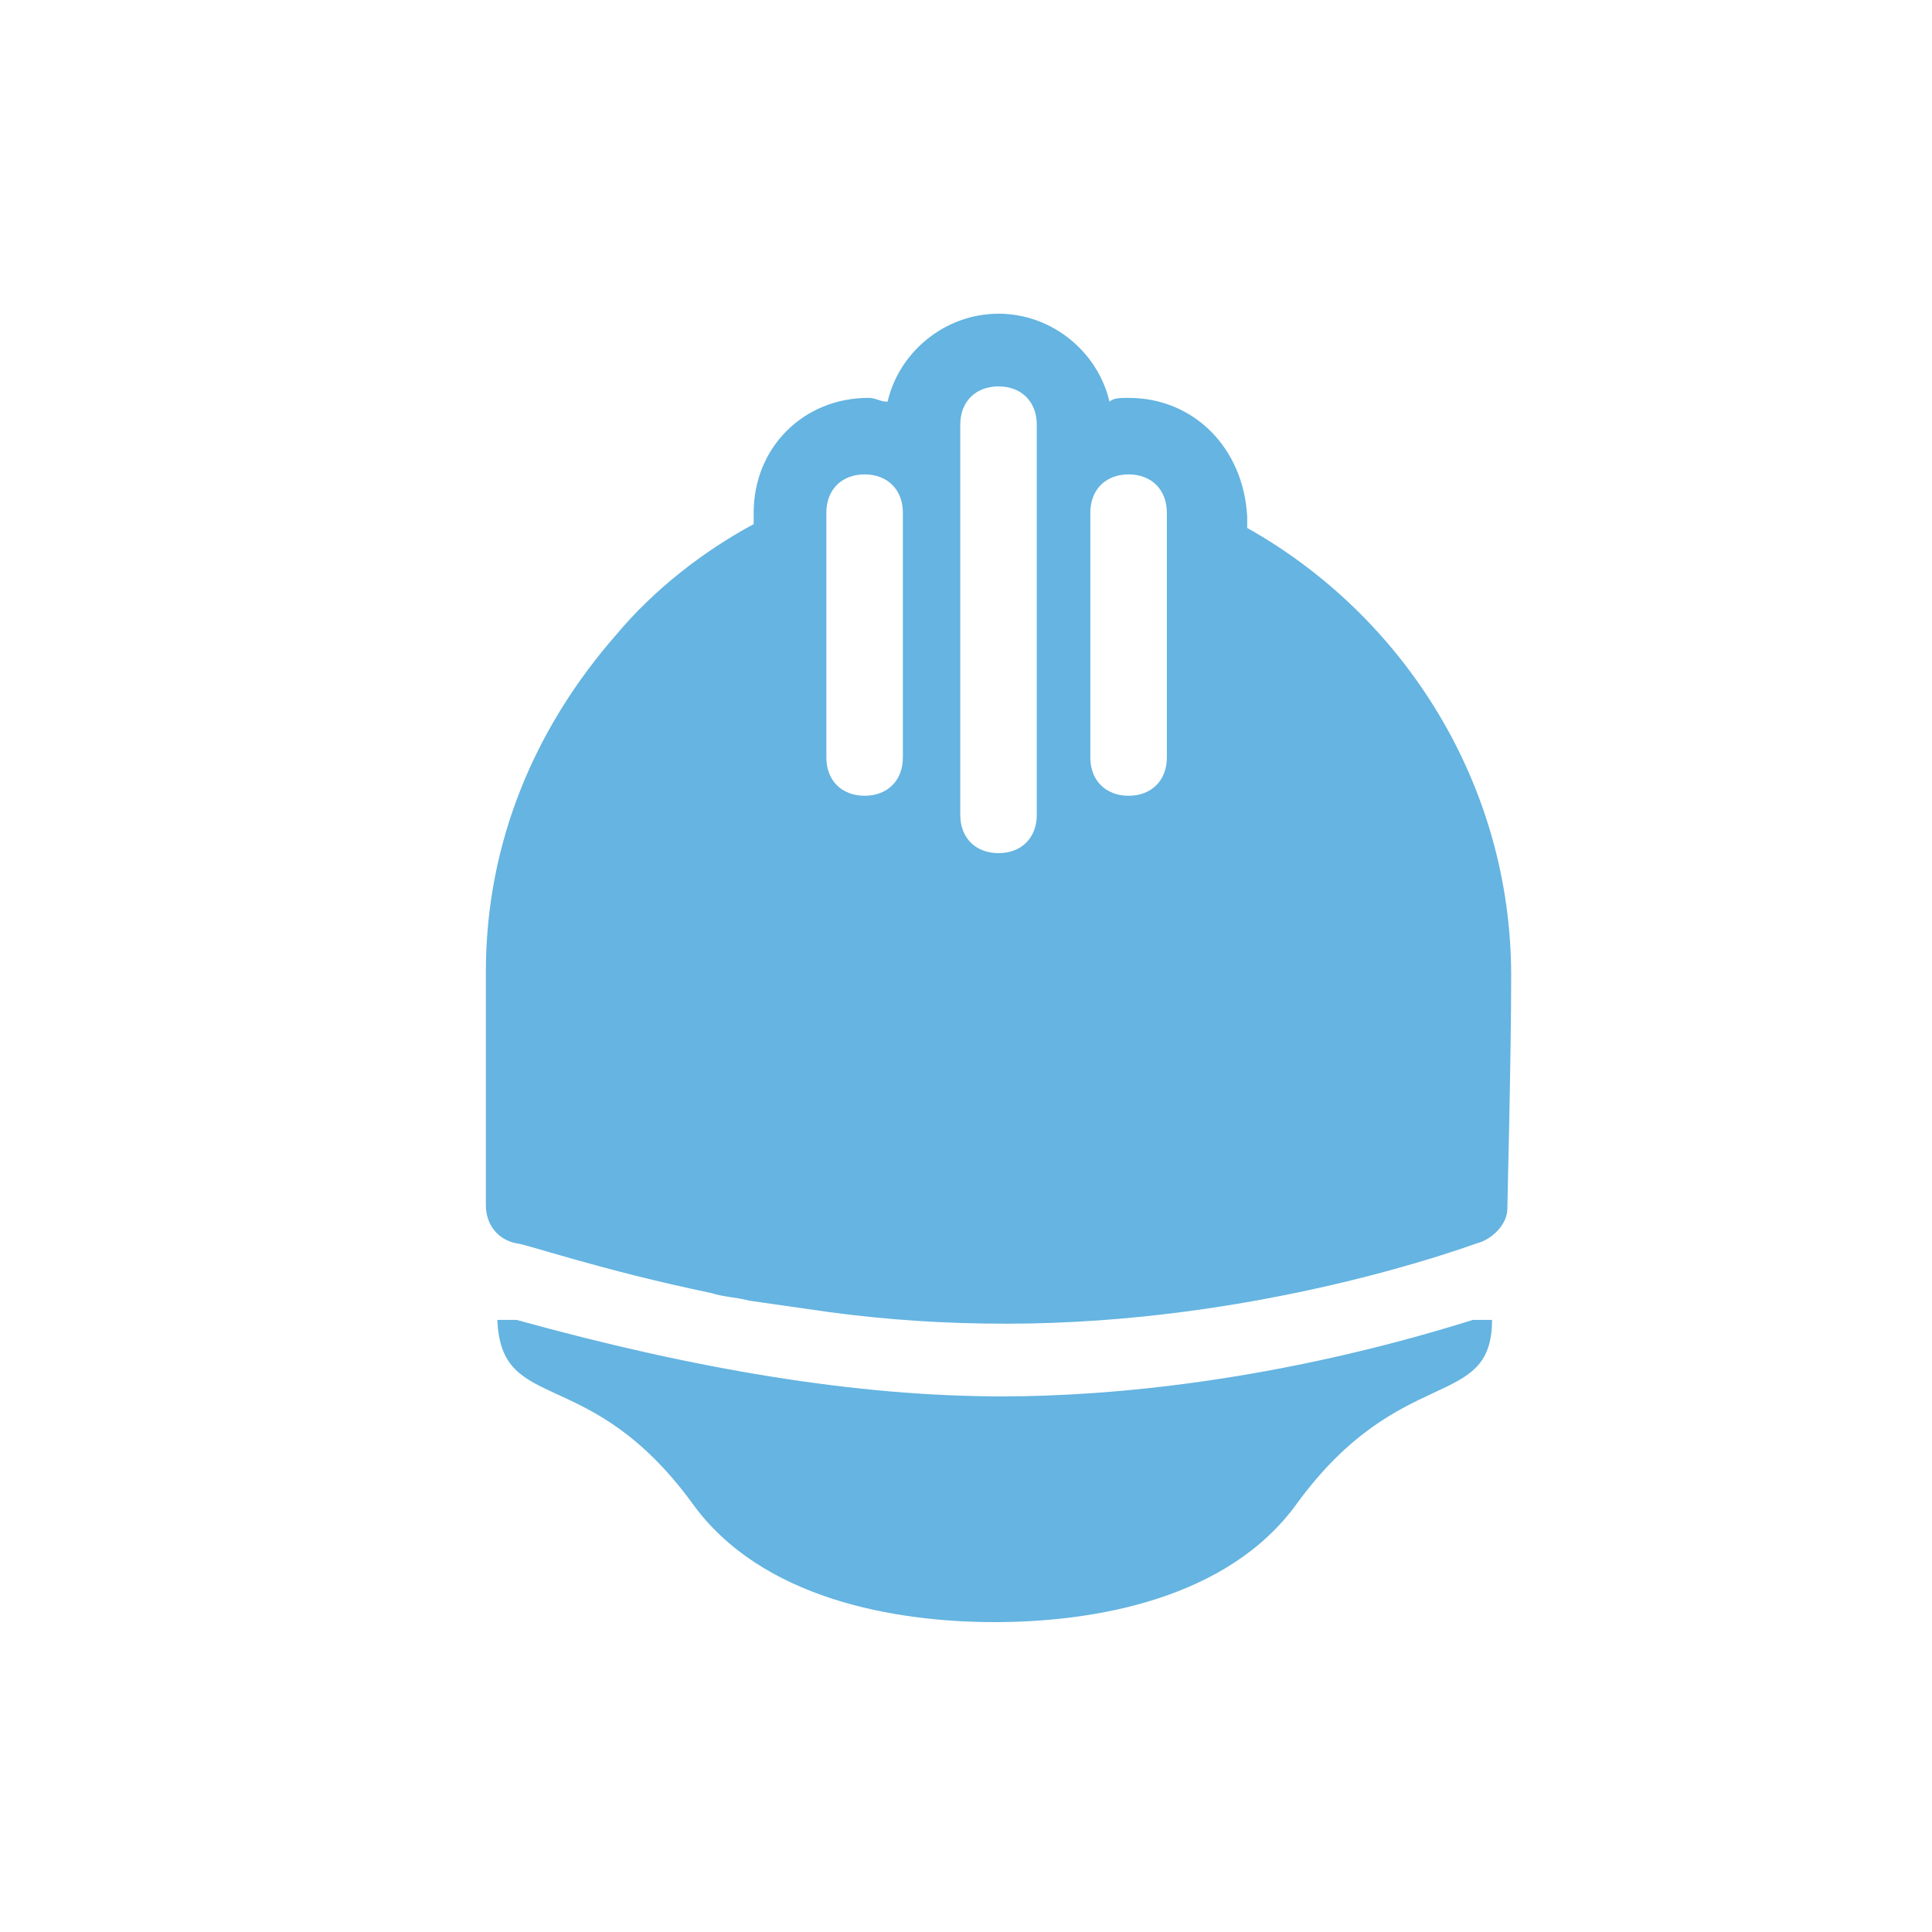
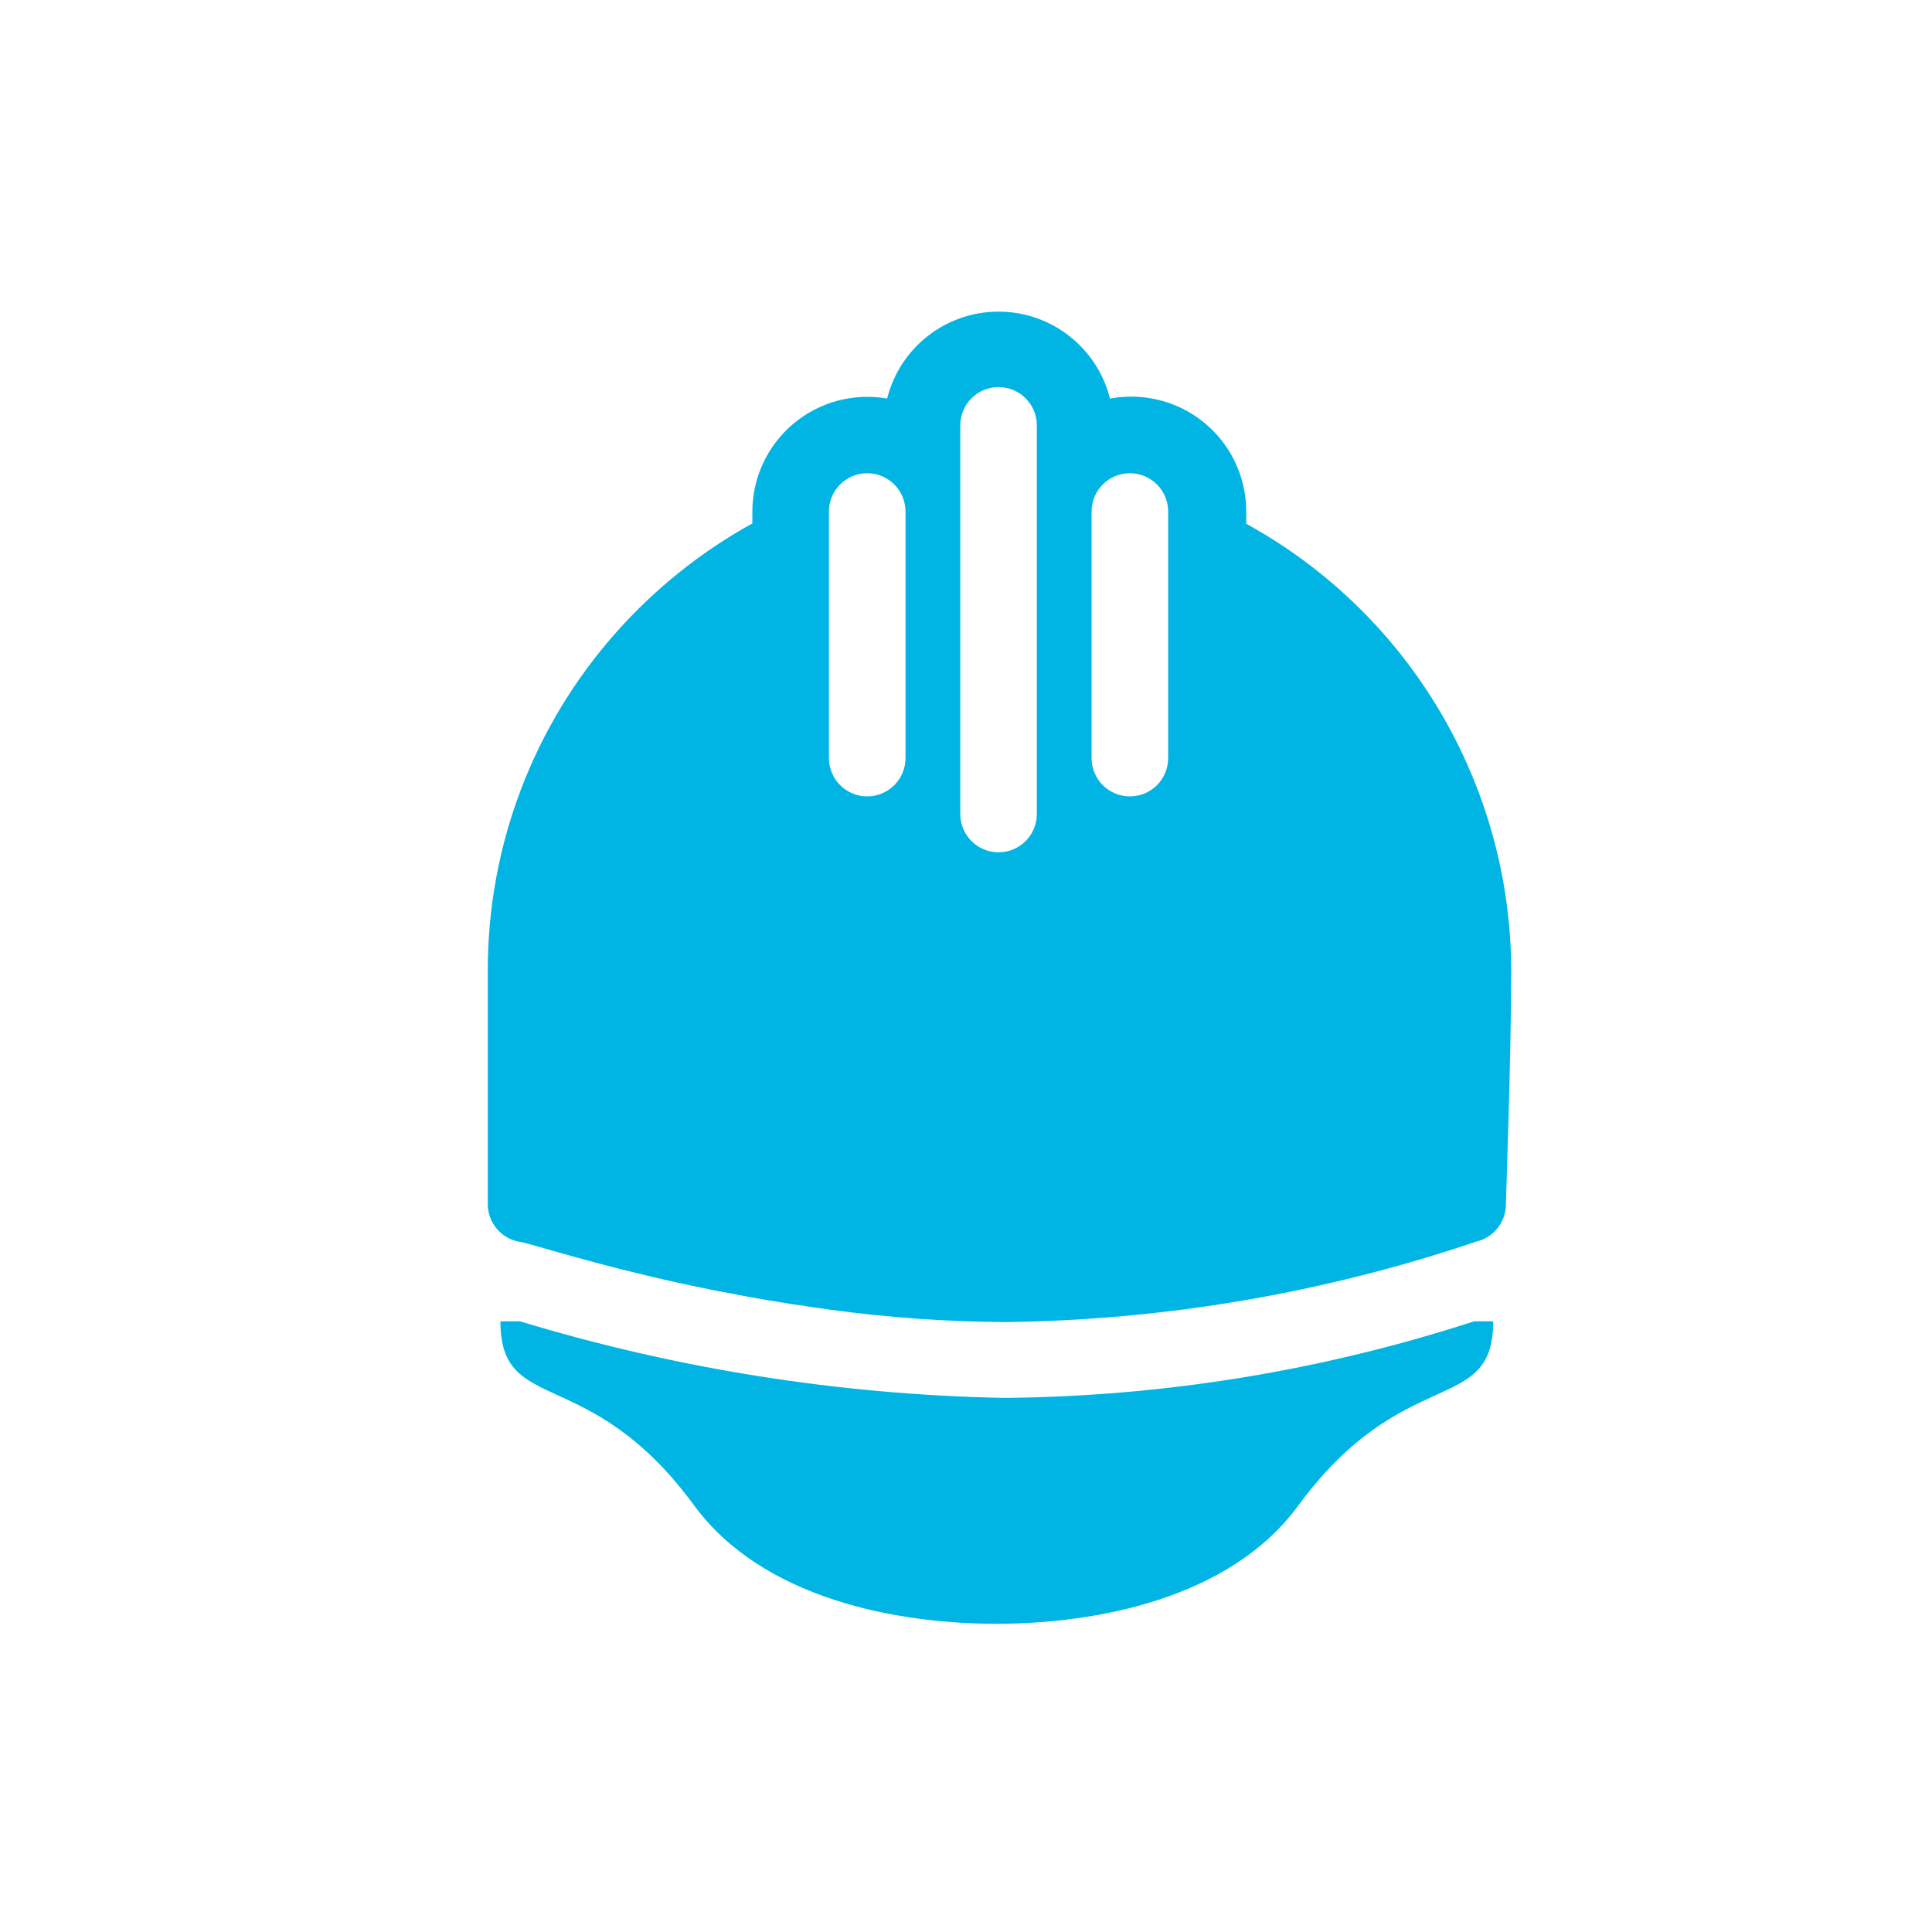
- <svg xmlns="http://www.w3.org/2000/svg" version="1.1" id="Layer_1" x="0px" y="0px" viewBox="0 0 50.5 50.5" style="enable-background:new 0 0 50.5 50.5;" xml:space="preserve">
-   <style type="text/css">
- 	.st0{fill:#65B4E1;}
- </style>
-   <path class="st0" d="M29.5,10.4c-0.2,0-0.4,0-0.5,0.1c-0.3-1.3-1.5-2.3-2.9-2.3c-1.4,0-2.6,1-2.9,2.3c-0.2,0-0.3-0.1-0.5-0.1  c-1.7,0-3,1.3-3,3v0.3c-1.3,0.7-2.6,1.7-3.6,2.9c-2.1,2.4-3.4,5.4-3.4,8.8c0,2.2,0,6.1,0,6.1c0,0.5,0.3,0.9,0.8,1  c0.2,0,2.2,0.7,5.1,1.3c0.3,0.1,0.6,0.1,1,0.2c0.7,0.1,1.4,0.2,2.1,0.3c1.5,0.2,3,0.3,4.6,0.3c6.6,0,12-2,12.3-2.1  c0.4-0.1,0.8-0.5,0.8-0.9c0-0.2,0.1-3.9,0.1-6.1c0-5-2.8-9.4-6.9-11.7v-0.3C32.5,11.7,31.2,10.4,29.5,10.4z M23.6,19.8  c0,0.6-0.4,1-1,1s-1-0.4-1-1v-6.4c0-0.6,0.4-1,1-1s1,0.4,1,1V19.8z M27.1,21.3c0,0.6-0.4,1-1,1s-1-0.4-1-1V11.1c0-0.6,0.4-1,1-1  s1,0.4,1,1V21.3z M30.5,19.8c0,0.6-0.4,1-1,1s-1-0.4-1-1v-6.4c0-0.6,0.4-1,1-1s1,0.4,1,1V19.8z" />
-   <path class="st0" d="M18.1,39.3c1.8,2.5,5.3,3.1,7.9,3.1s6.1-0.6,7.9-3.1c2.7-3.7,5.1-2.4,5.1-4.8h-0.5c-5.1,1.6-9.5,2-12.3,2  c-3.8,0-8-0.7-12.7-2h-0.5C13.1,37,15.4,35.6,18.1,39.3z" />
+ <svg xmlns="http://www.w3.org/2000/svg" viewBox="0 0 50.46 50.46">
+   <path d="M29.51,10.36a3,3,0,0,0-.52.05,3,3,0,0,0-5.82,0,3,3,0,0,0-3.52,2.95v0.31a13.47,13.47,0,0,0-3.56,2.85,13.27,13.27,0,0,0-3.35,8.83c0,2.21,0,6.08,0,6.08a1,1,0,0,0,.81,1c0.18,0,2.2.69,5.05,1.26l1,0.19c0.67,0.12,1.38.23,2.11,0.33a35.43,35.43,0,0,0,4.57.32,39.91,39.91,0,0,0,12.27-2.1,1,1,0,0,0,.78-0.94c0-.16.14-3.92,0.14-6.12a13.35,13.35,0,0,0-6.92-11.69v-0.3A3,3,0,0,0,29.51,10.36ZM23.65,19.8a1,1,0,0,1-2,0V13.36a1,1,0,0,1,2,0V19.8Zm3.43,1.46a1,1,0,0,1-2,0V11.11a1,1,0,0,1,2,0V21.26Zm3.43-1.46a1,1,0,0,1-2,0V13.36a1,1,0,0,1,2,0V19.8Z" fill="#00b5e4" />
+   <path d="M18.13,39.32c1.8,2.45,5.32,3.09,7.89,3.09s6.1-.64,7.89-3.09C36.67,35.57,39,37,39,34.51H38.5a40.83,40.83,0,0,1-12.26,2,46.64,46.64,0,0,1-12.66-2H13.07C13.07,37,15.38,35.57,18.13,39.32Z" fill="#00b5e4" />
</svg>
